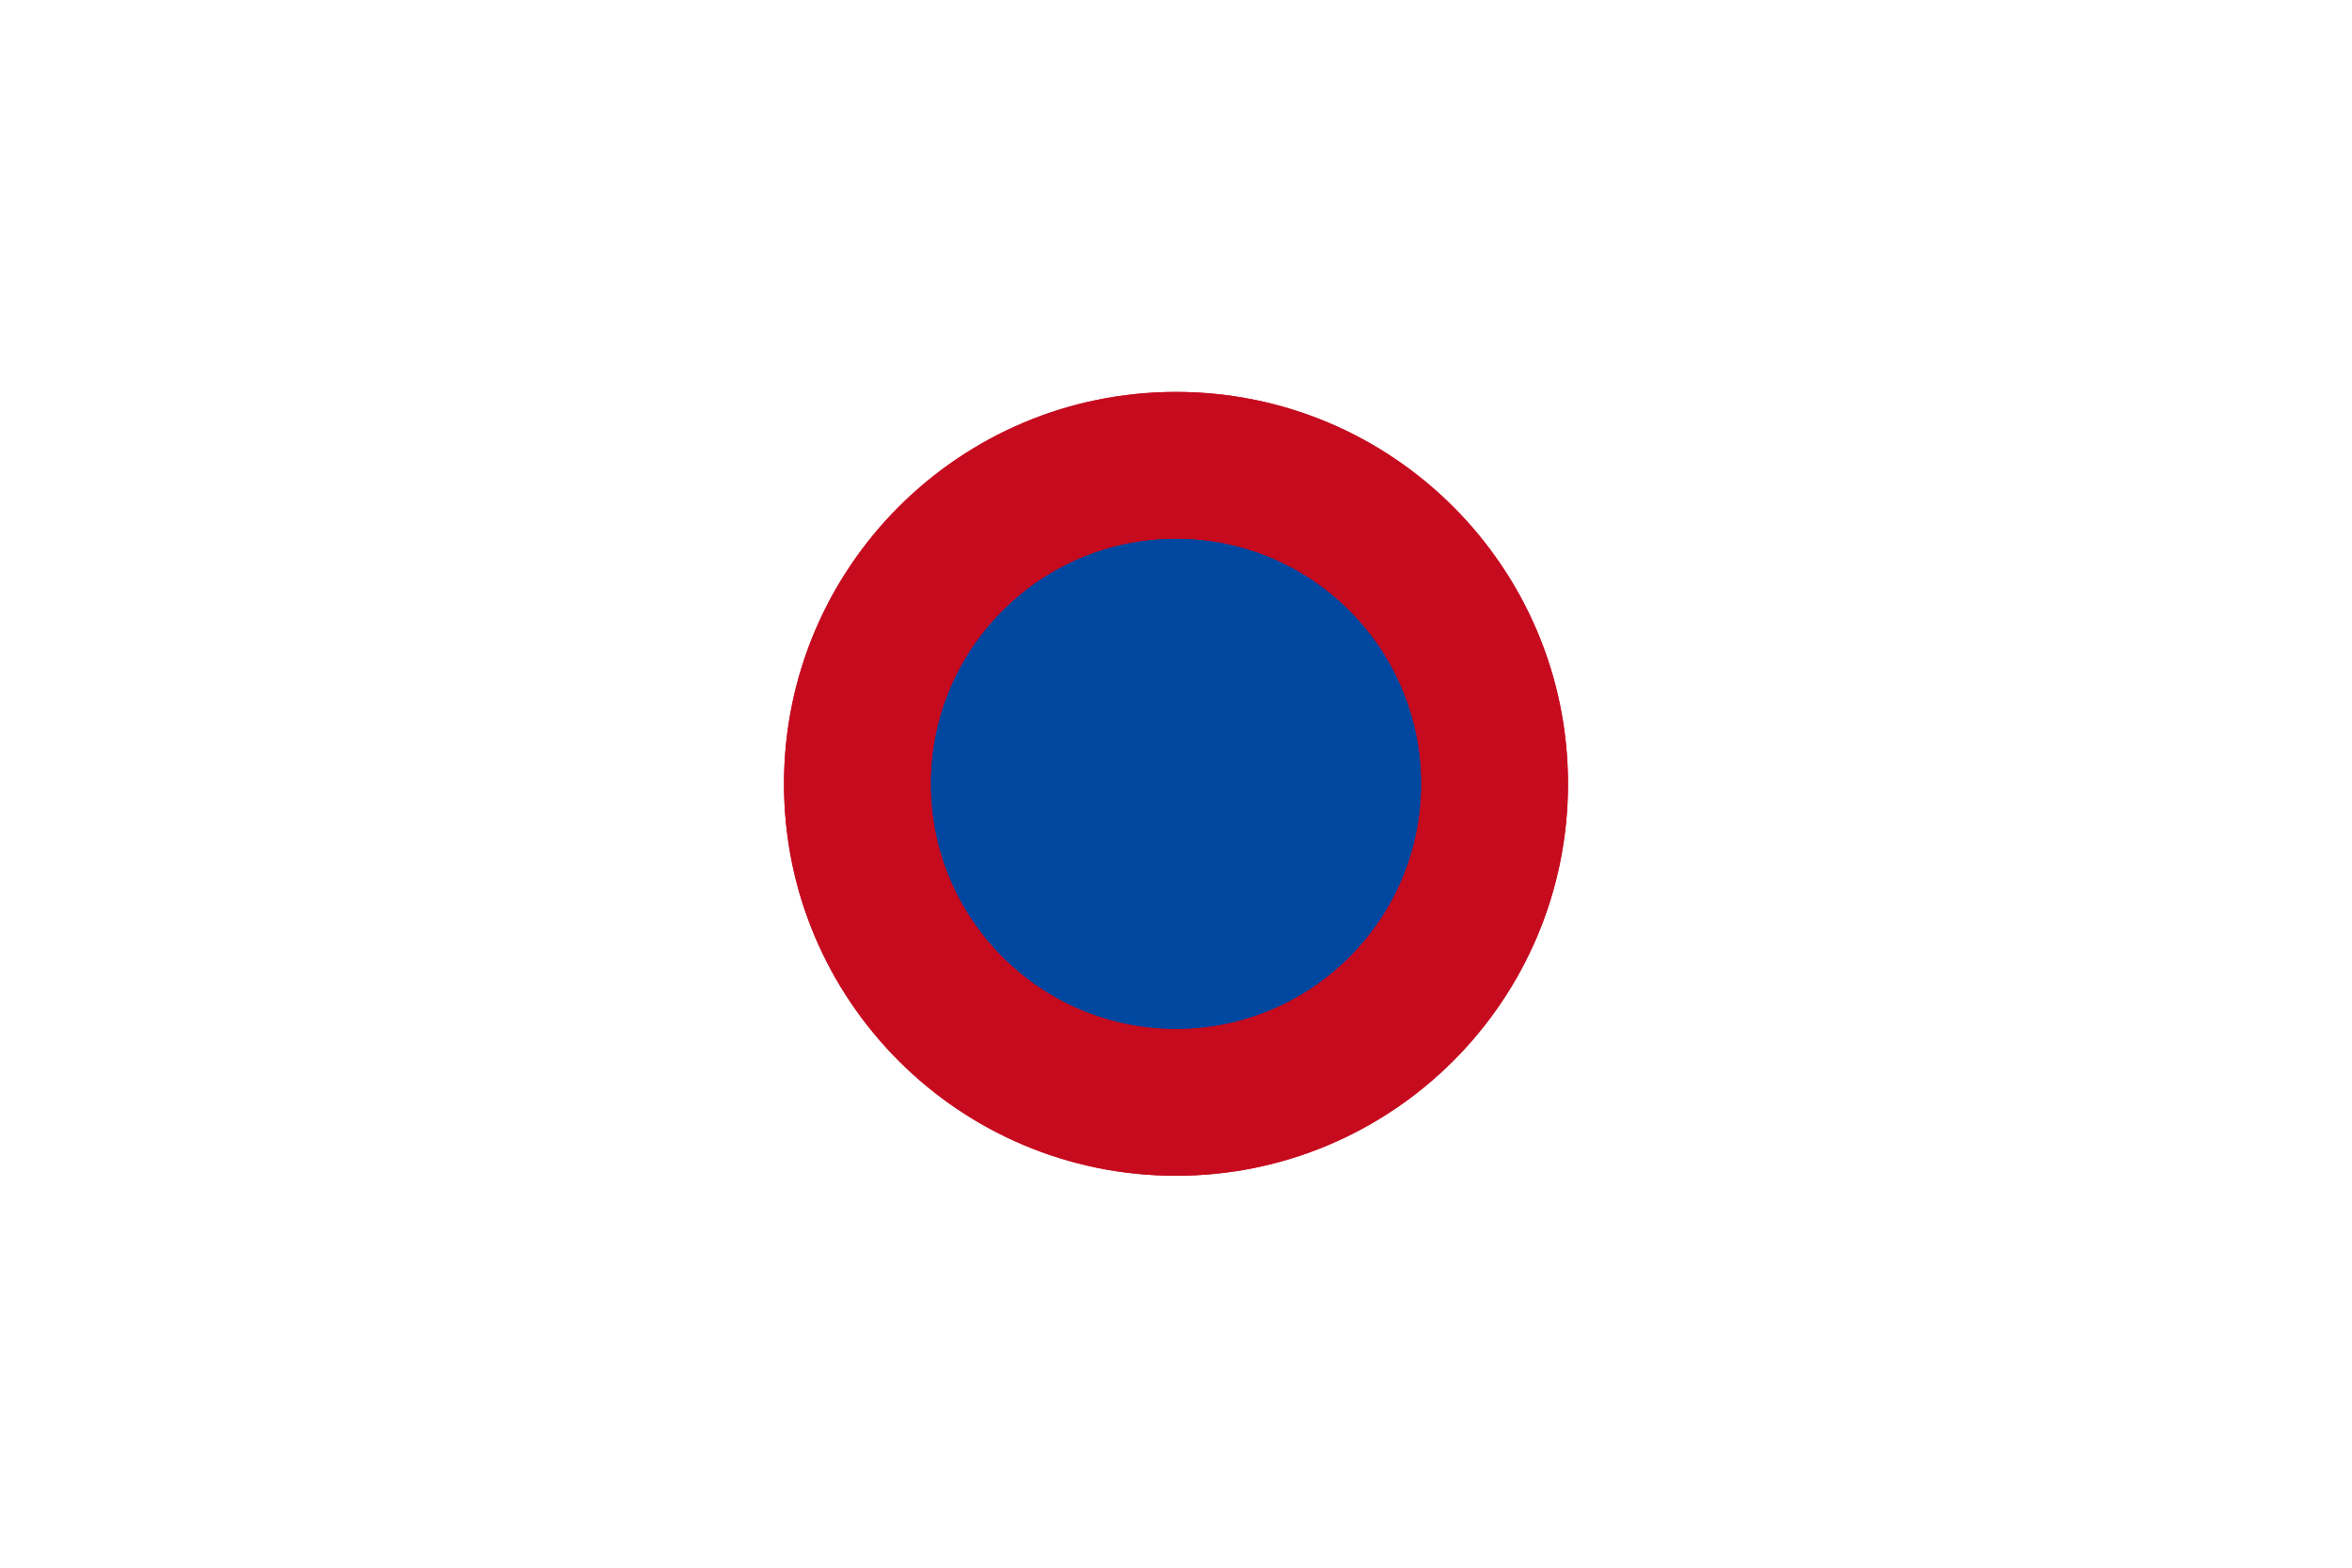
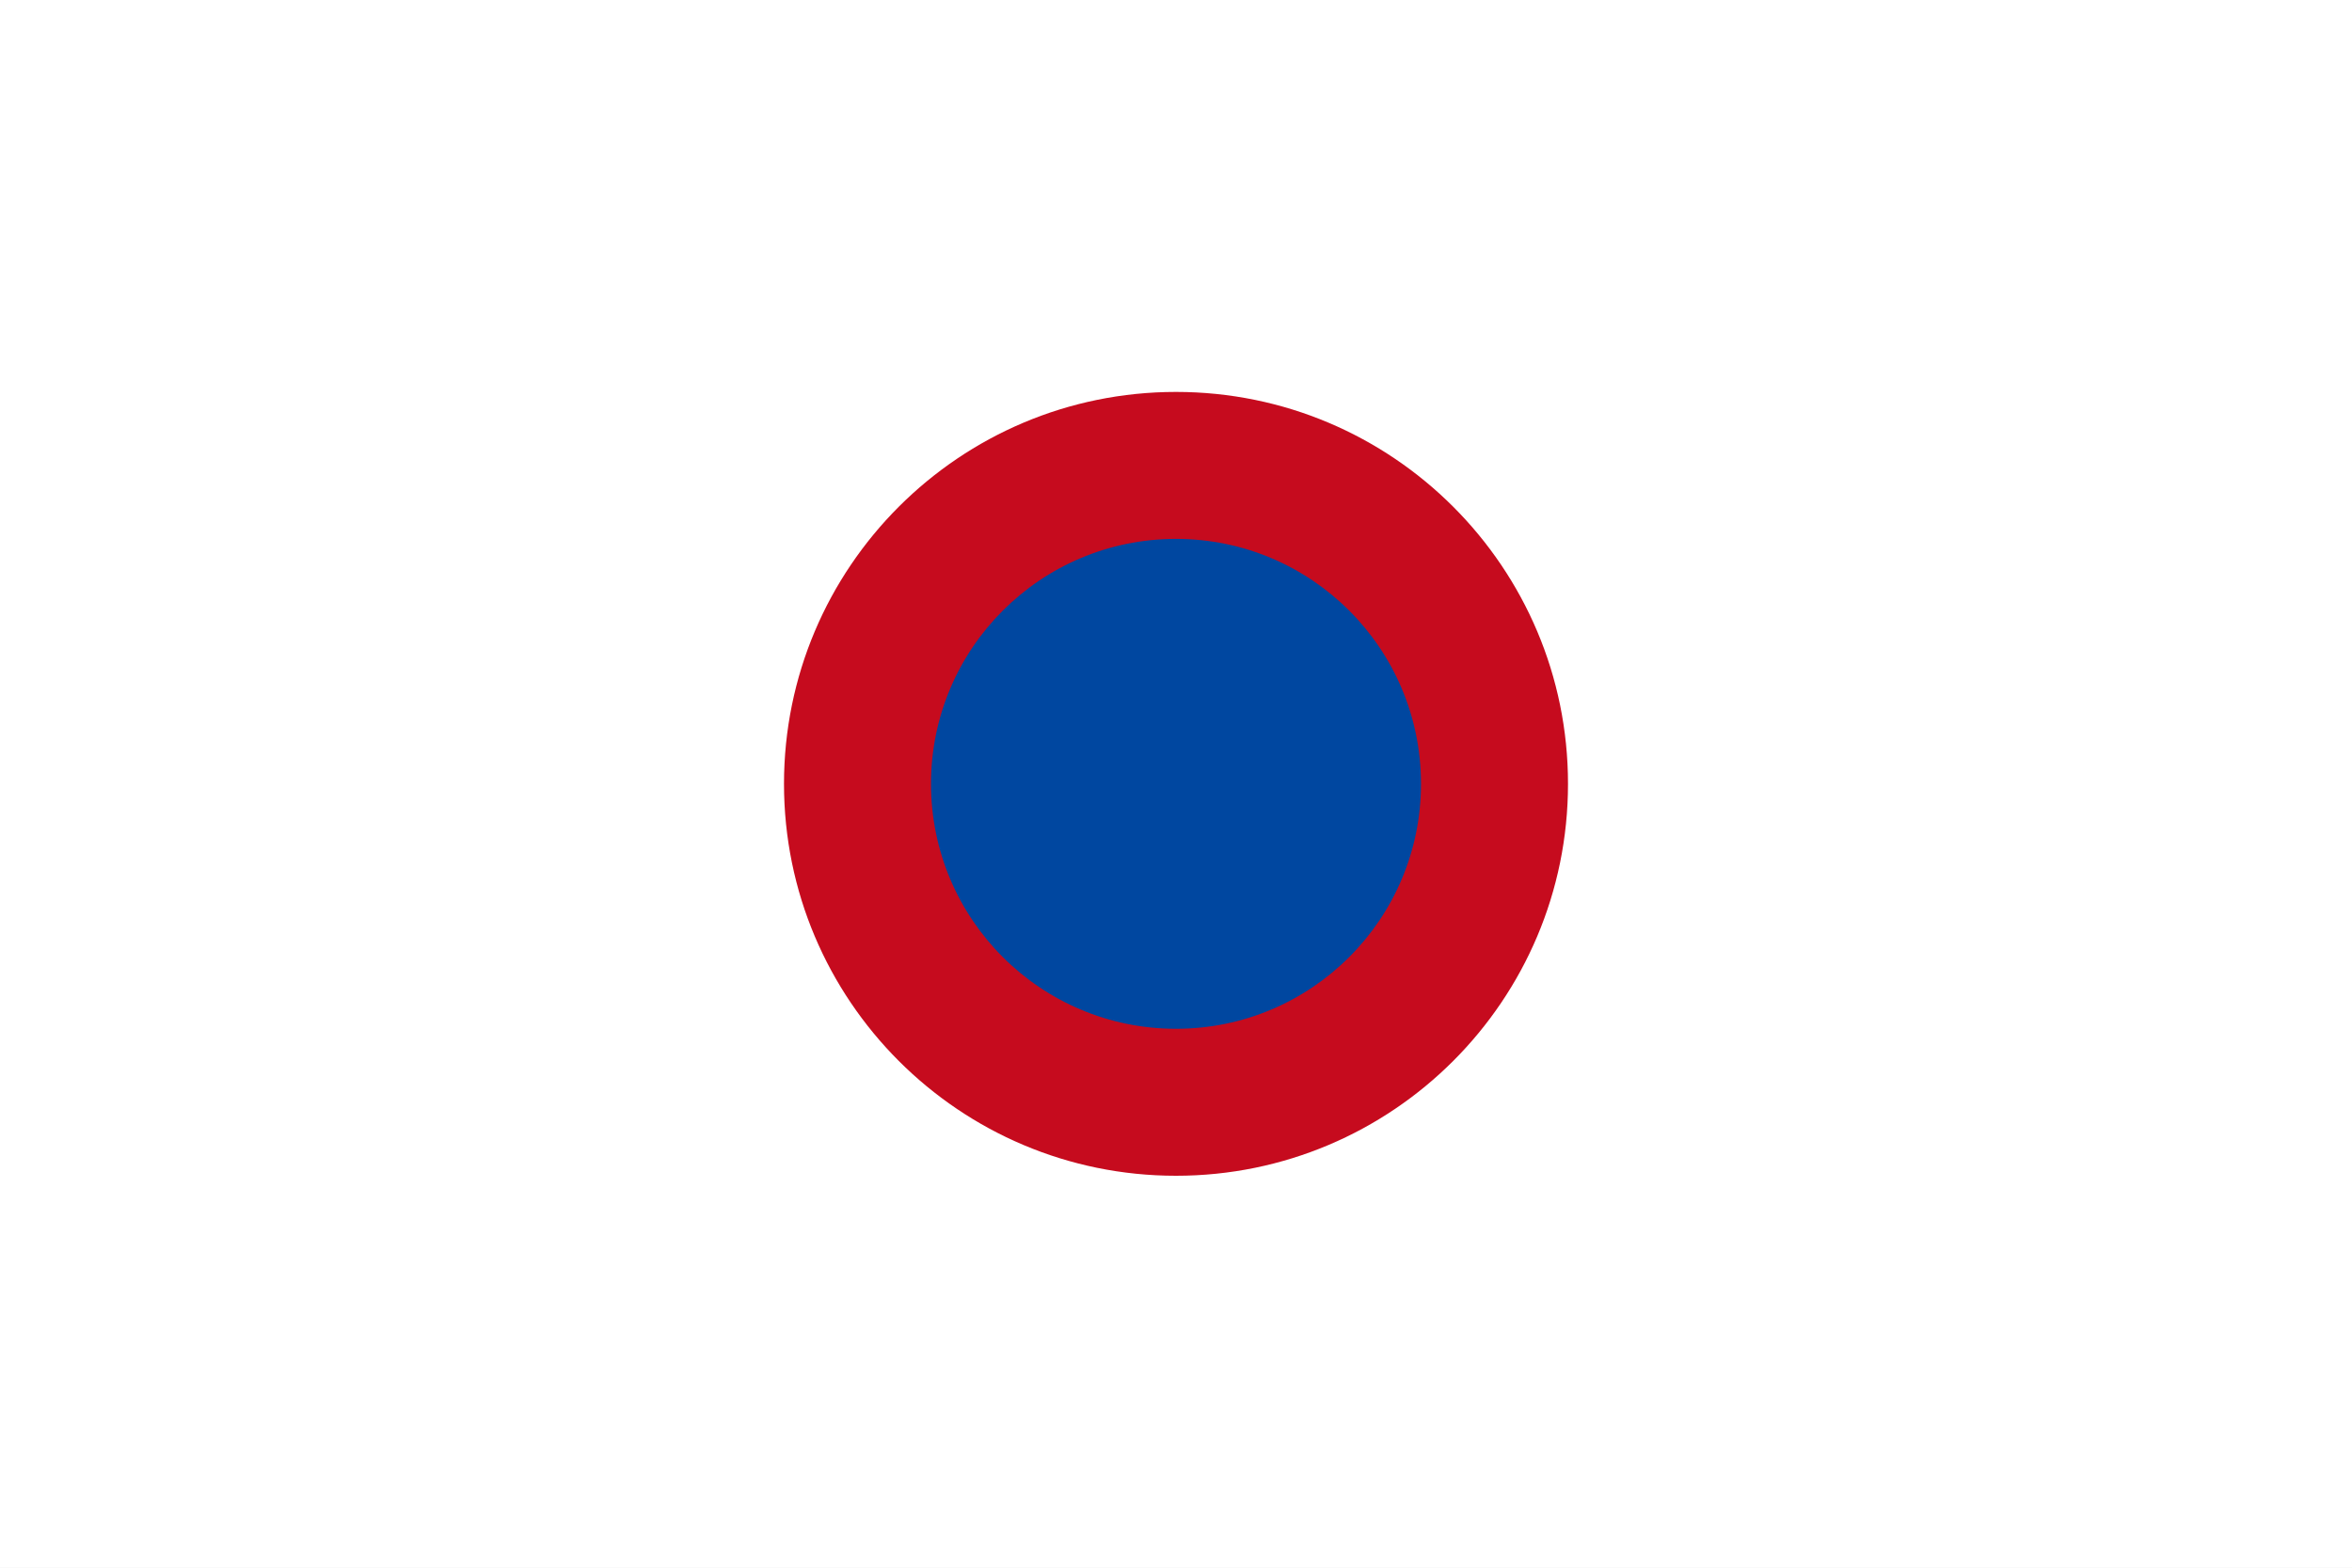
<svg xmlns="http://www.w3.org/2000/svg" width="24" height="16" viewBox="0 0 24 16">
  <rect x="0" y="0.0" width="24" height="16.0" fill="#ffffff" />
-   <rect x="0" y="0.0" width="24" height="16.0" fill="#ffffff" />
-   <circle cx="12" cy="8" r="4" fill="#c60b1e" />
  <circle cx="12" cy="8" r="4" fill="#c60b1e" />
  <circle cx="12" cy="8" r="2.5" fill="#0047a0" />
-   <circle cx="12" cy="8" r="2.5" fill="#0047a0" />
</svg>
